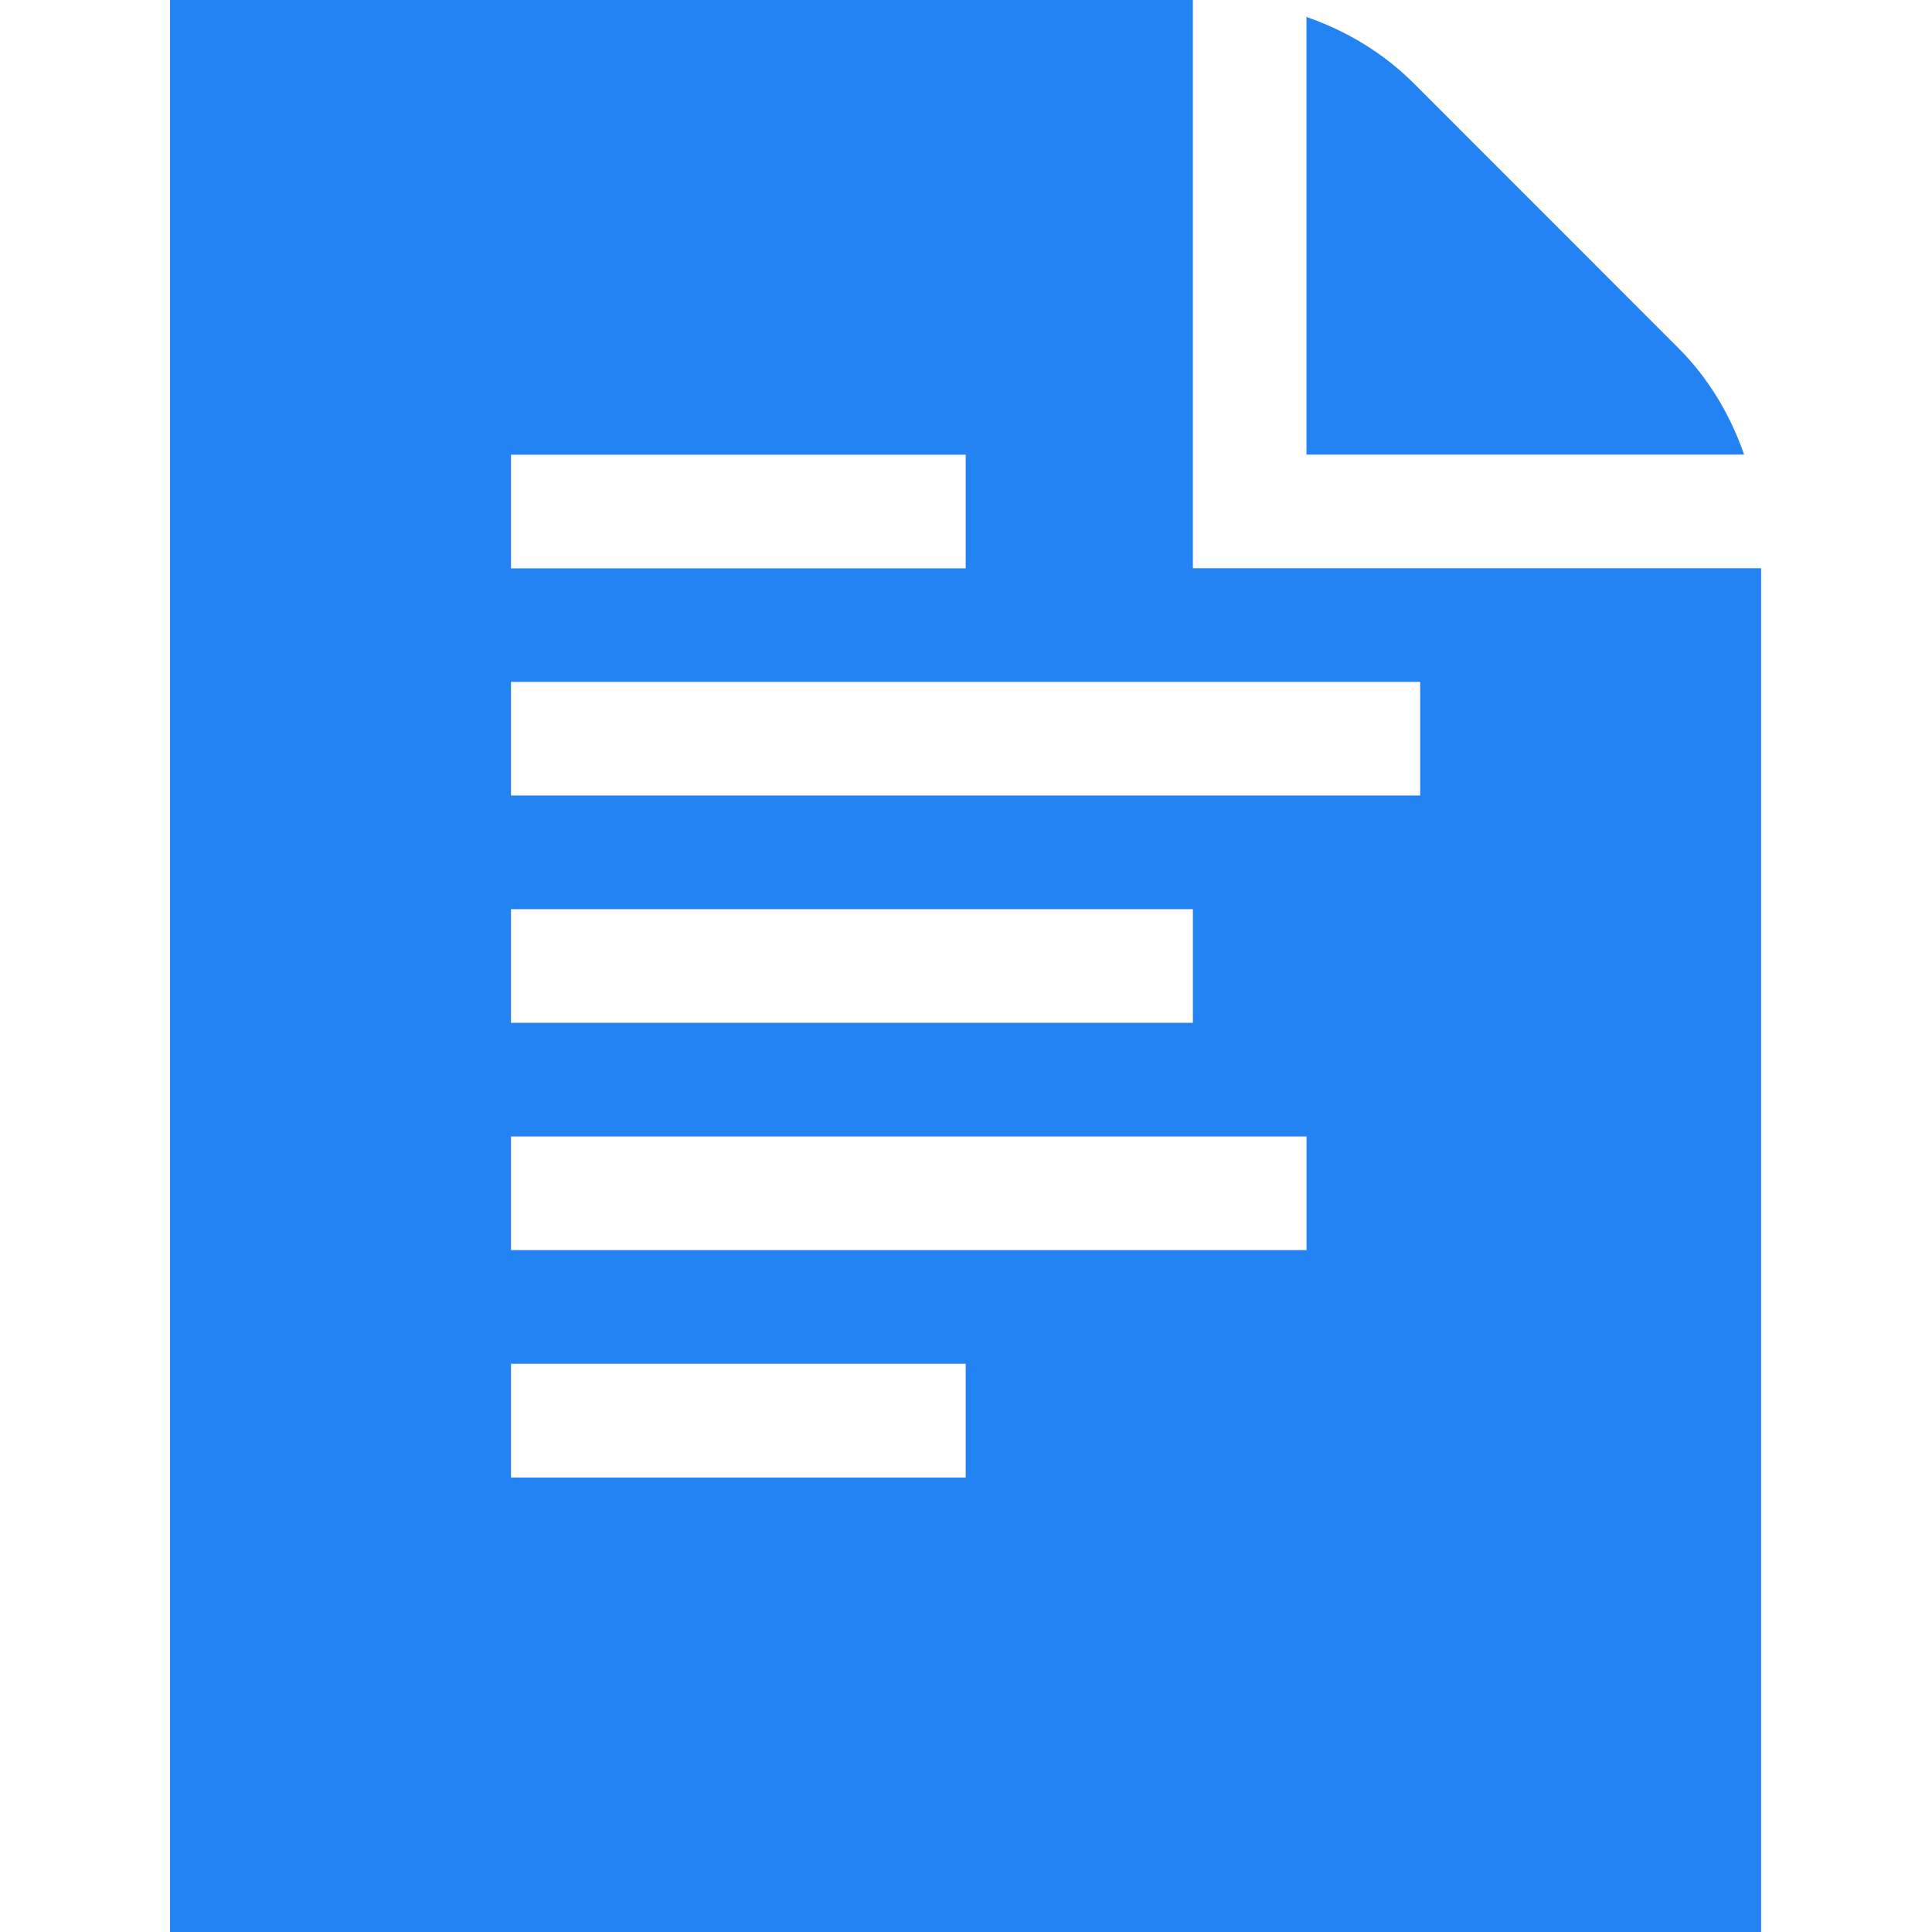
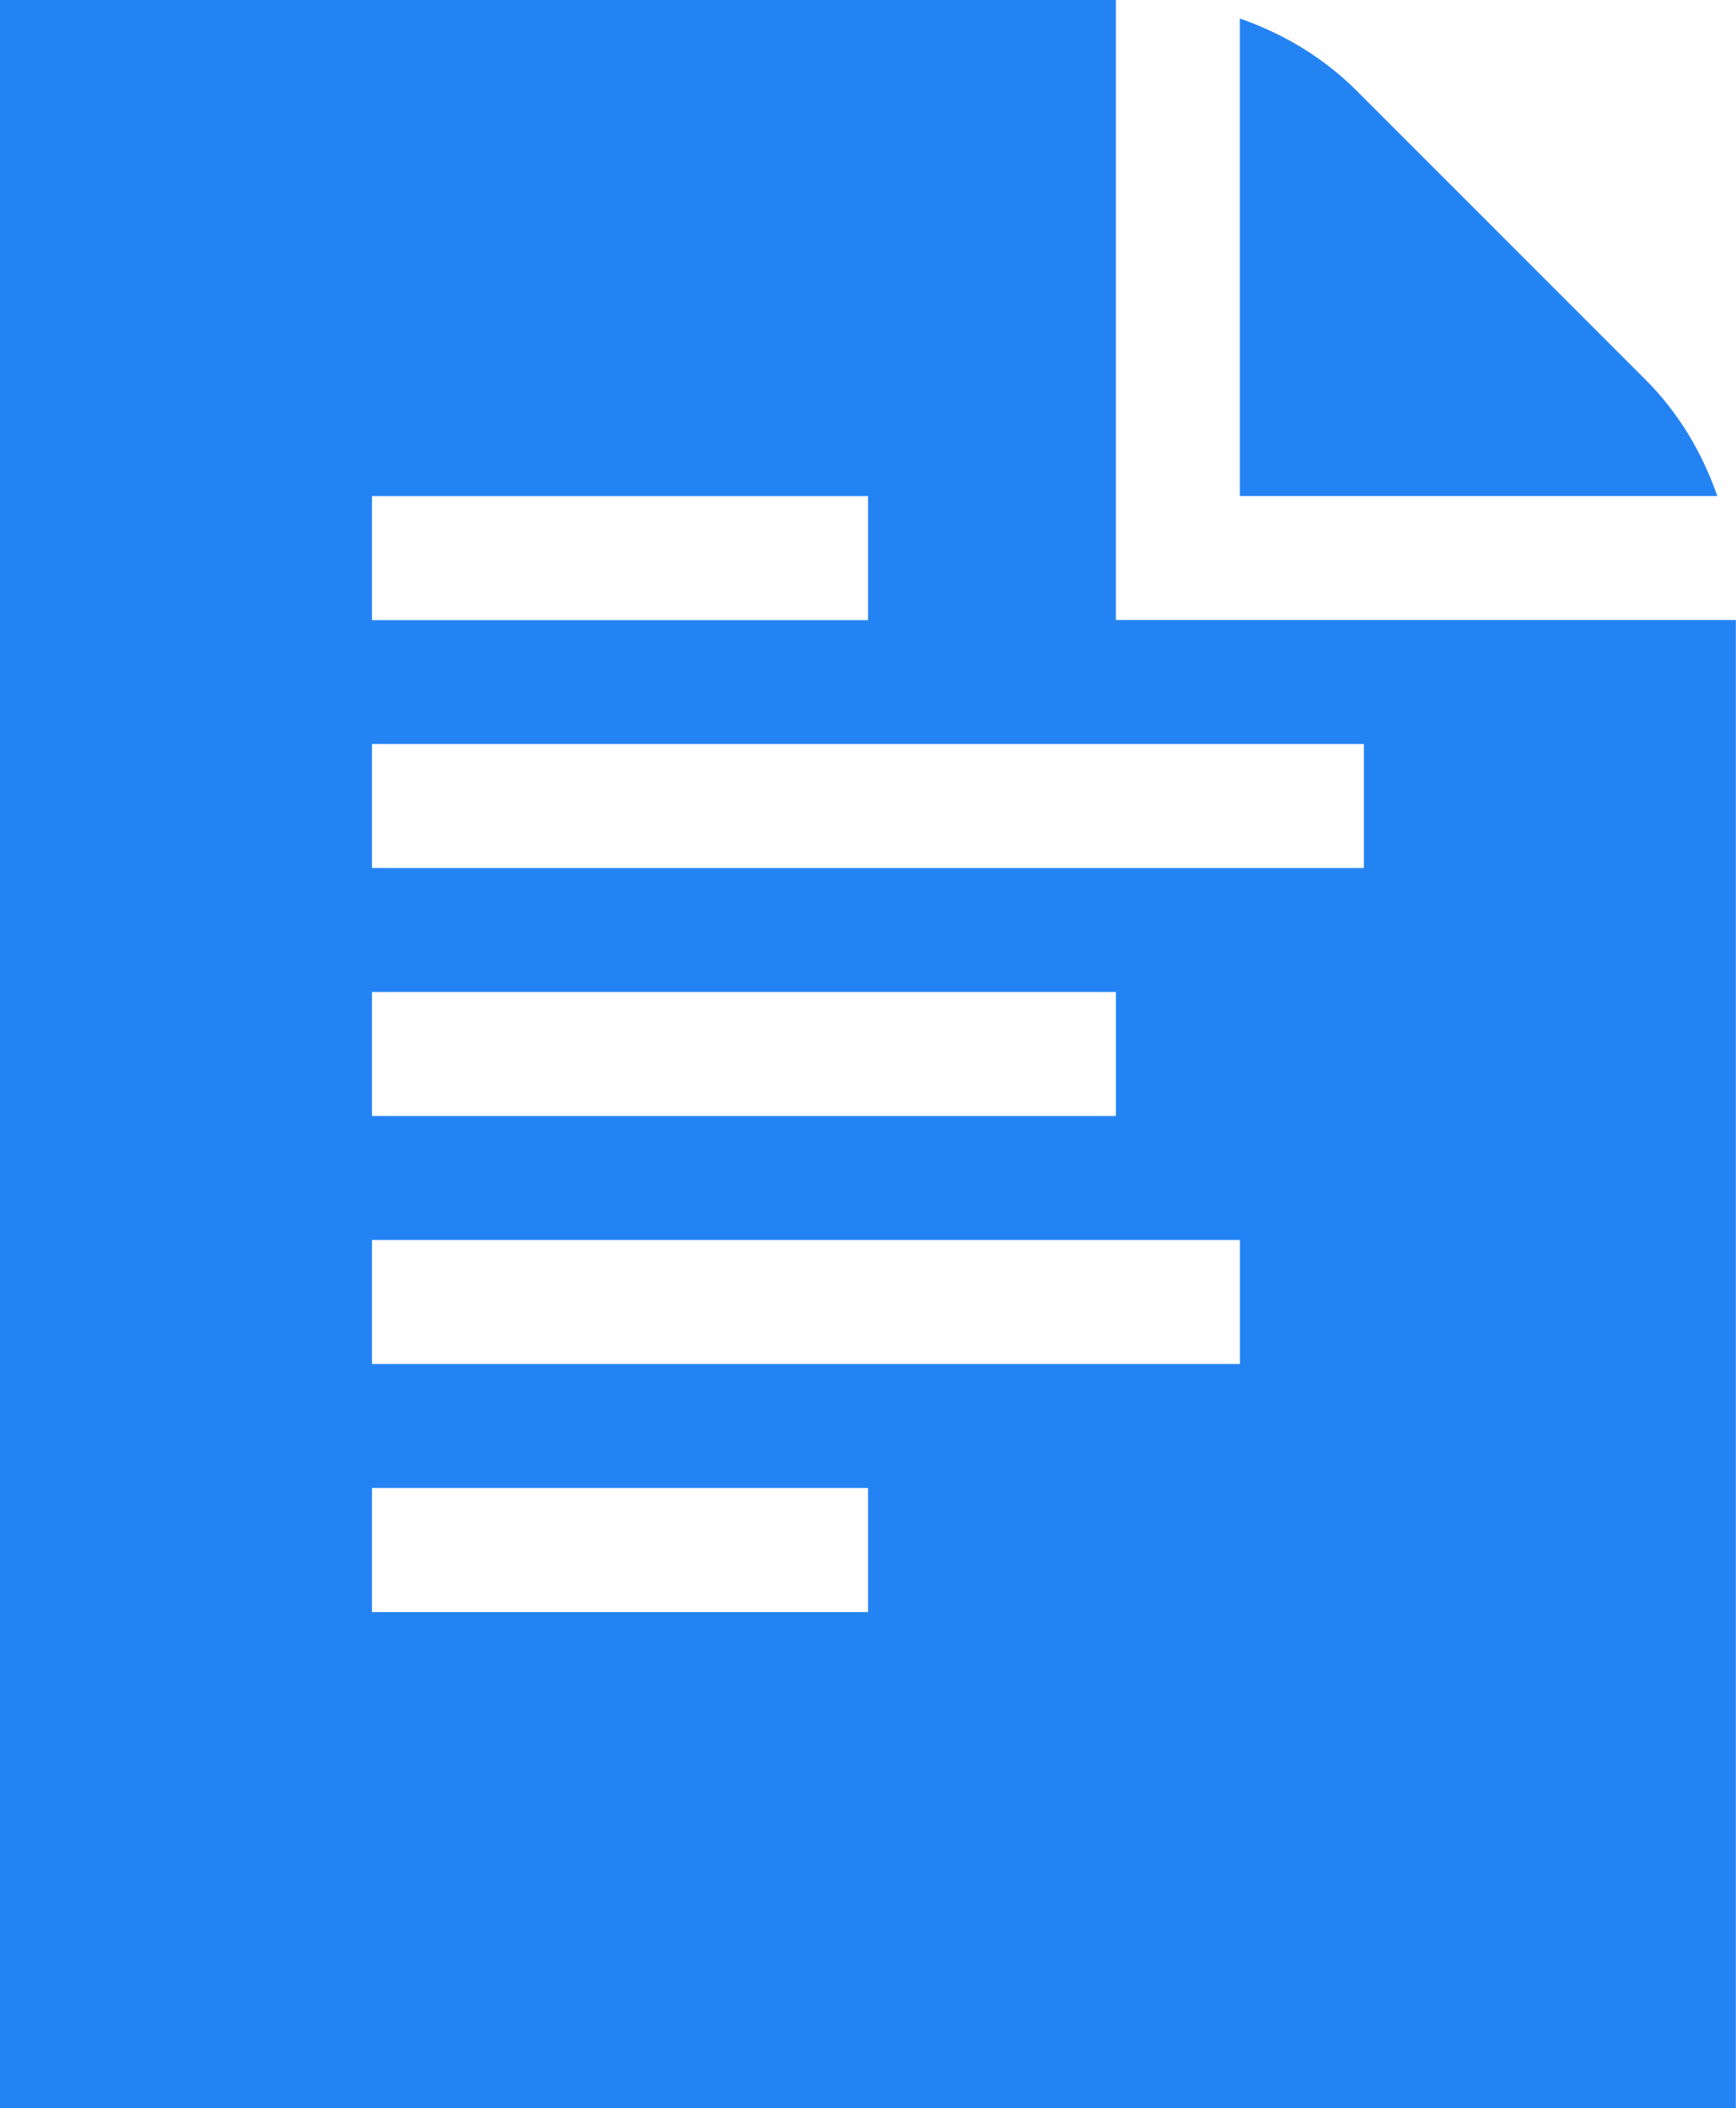
- <svg xmlns="http://www.w3.org/2000/svg" fill="#2383f3" width="800px" height="800px" viewBox="0 0 1920 1920">
+ <svg xmlns="http://www.w3.org/2000/svg" fill="#2383f3" viewBox="169 0 1581.18 1920">
  <g fill-rule="evenodd">
    <path d="M1185.471 0v564.706h564.705V1920H169V0h1016.471Zm-225.77 1355.294H507.823v113.054h451.878v-113.054Zm338.711-225.881H507.823v112.94h790.589v-112.94Zm-112.941-225.884H507.823v112.941h677.648V903.529Zm225.882-225.882h-903.53v112.941h903.53V677.647ZM959.701 451.878H507.823v112.941h451.878V451.878Z" />
    <path d="M1667.673 345.623c30.38 30.268 51.84 66.635 65.619 106.164h-434.937V16.851c39.53 13.779 75.897 35.35 106.278 65.619l263.04 263.153Z" />
  </g>
</svg>
